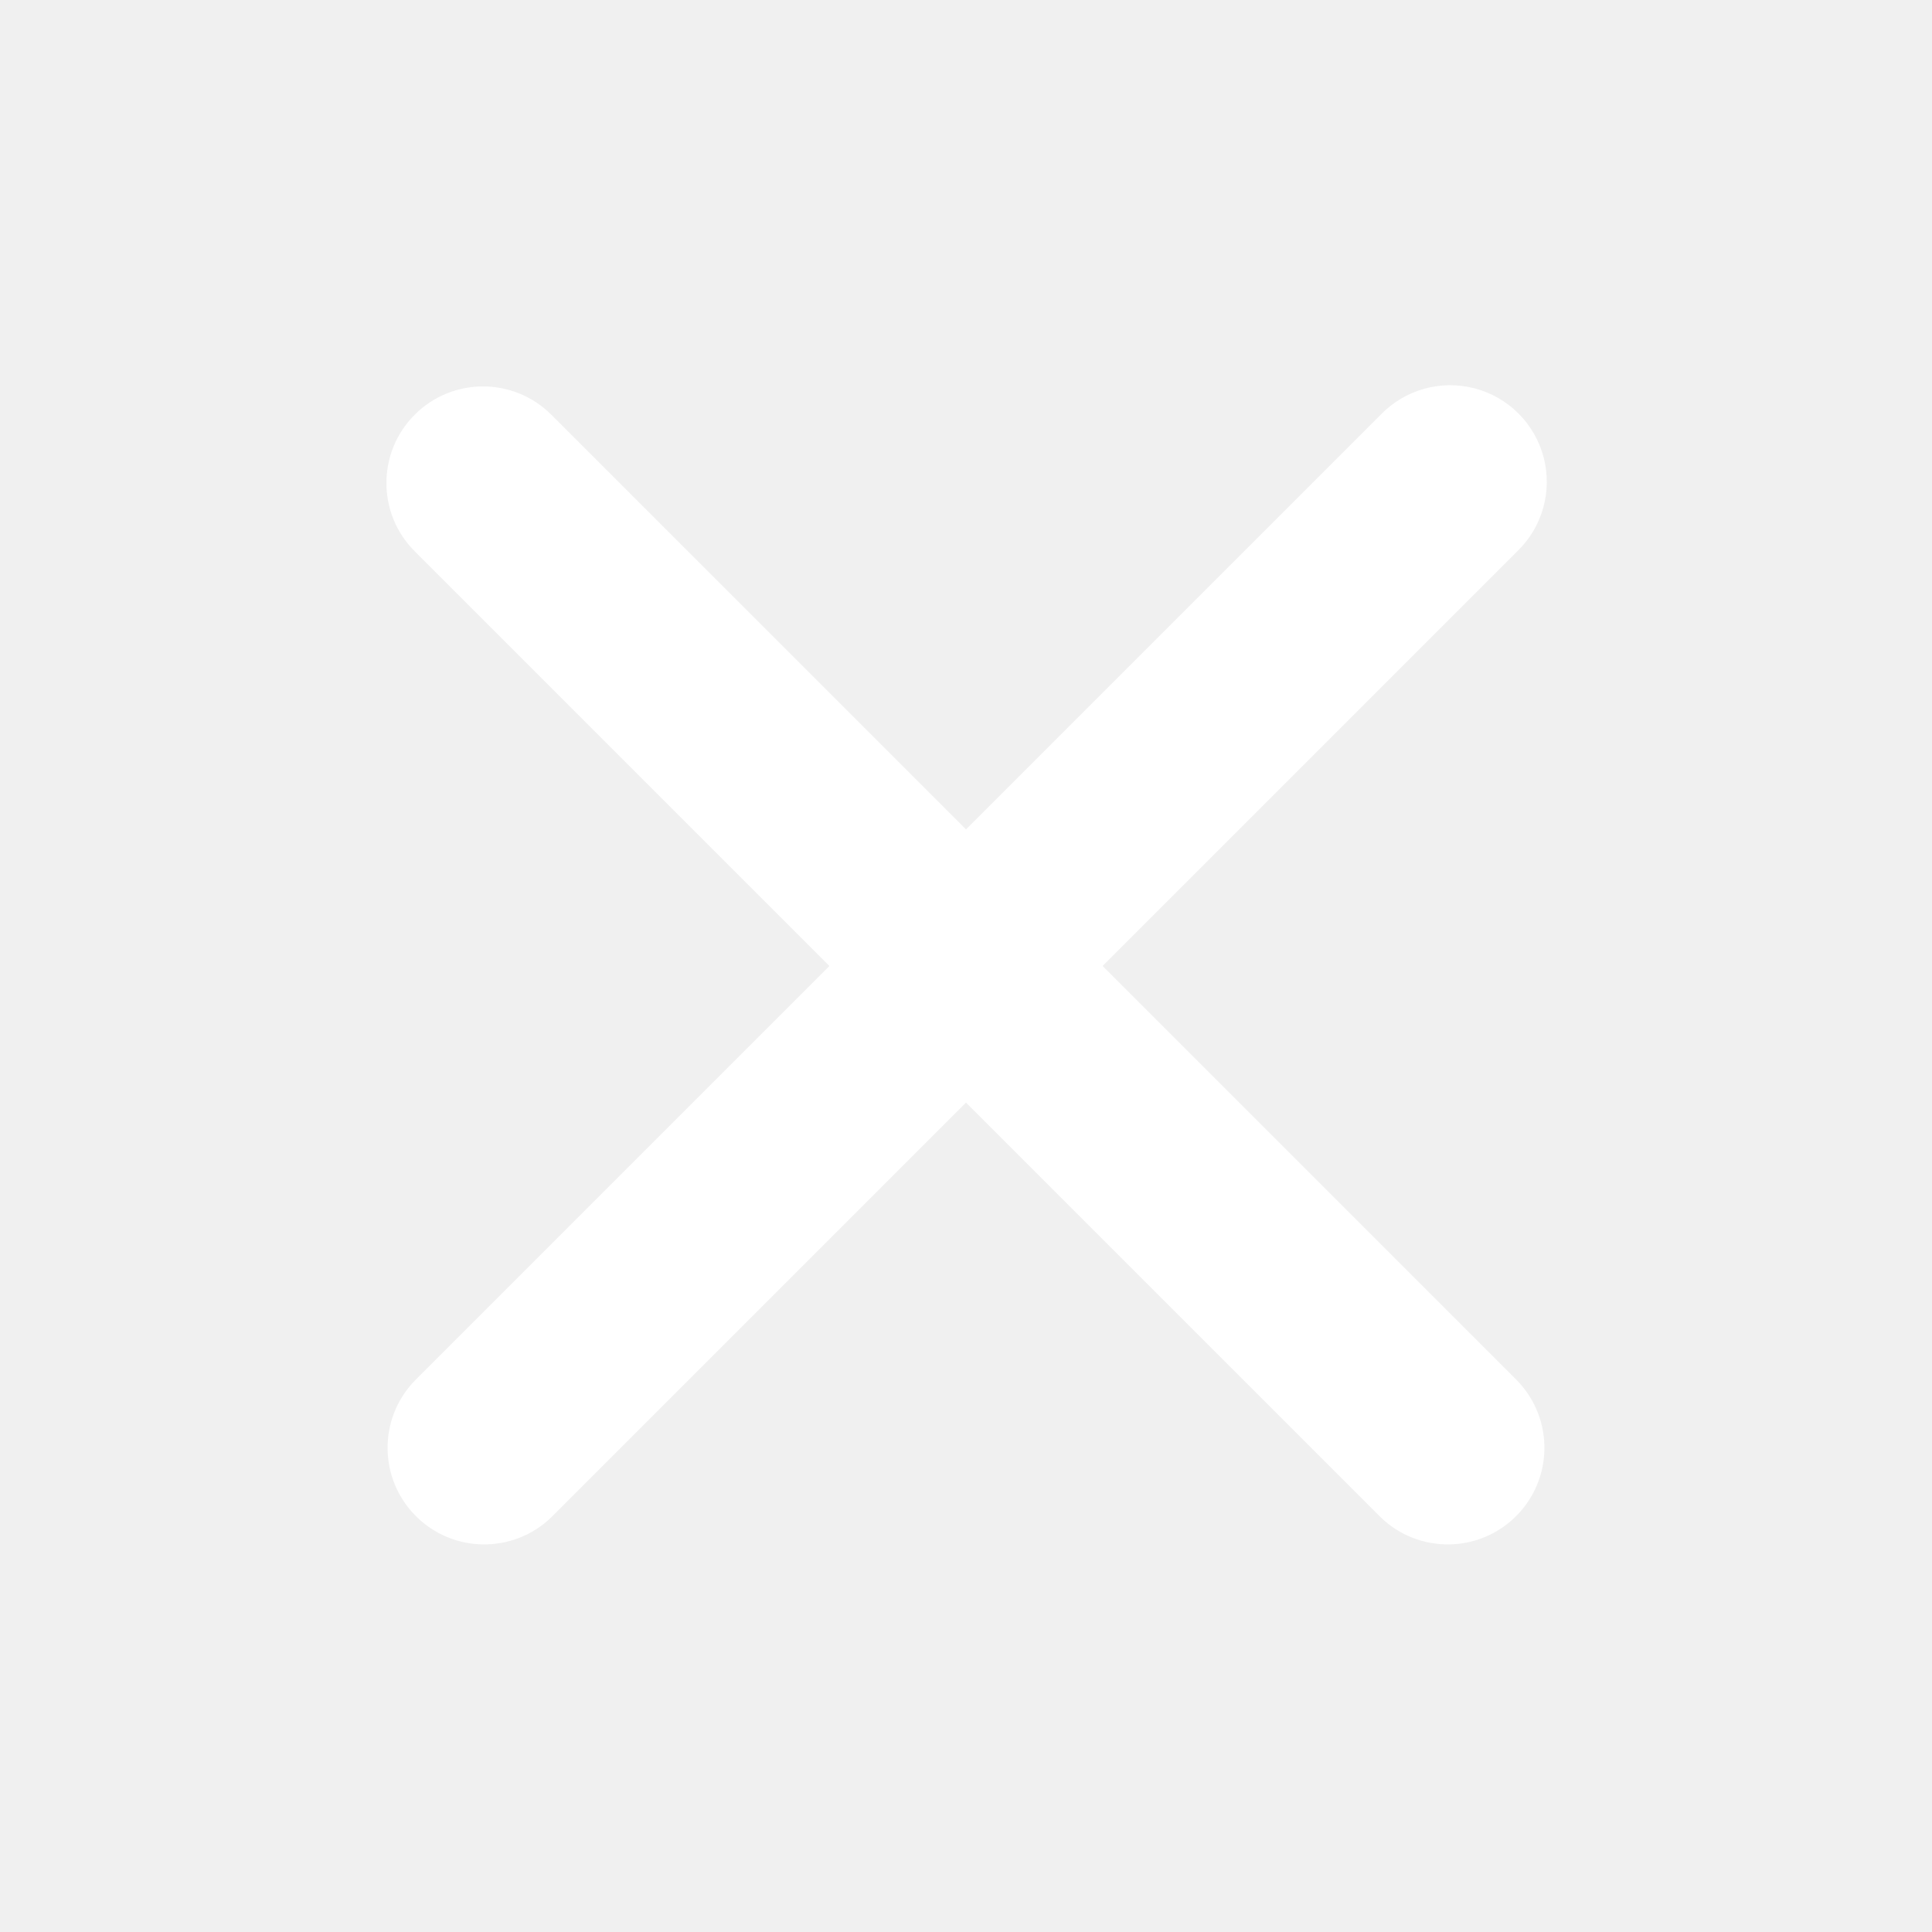
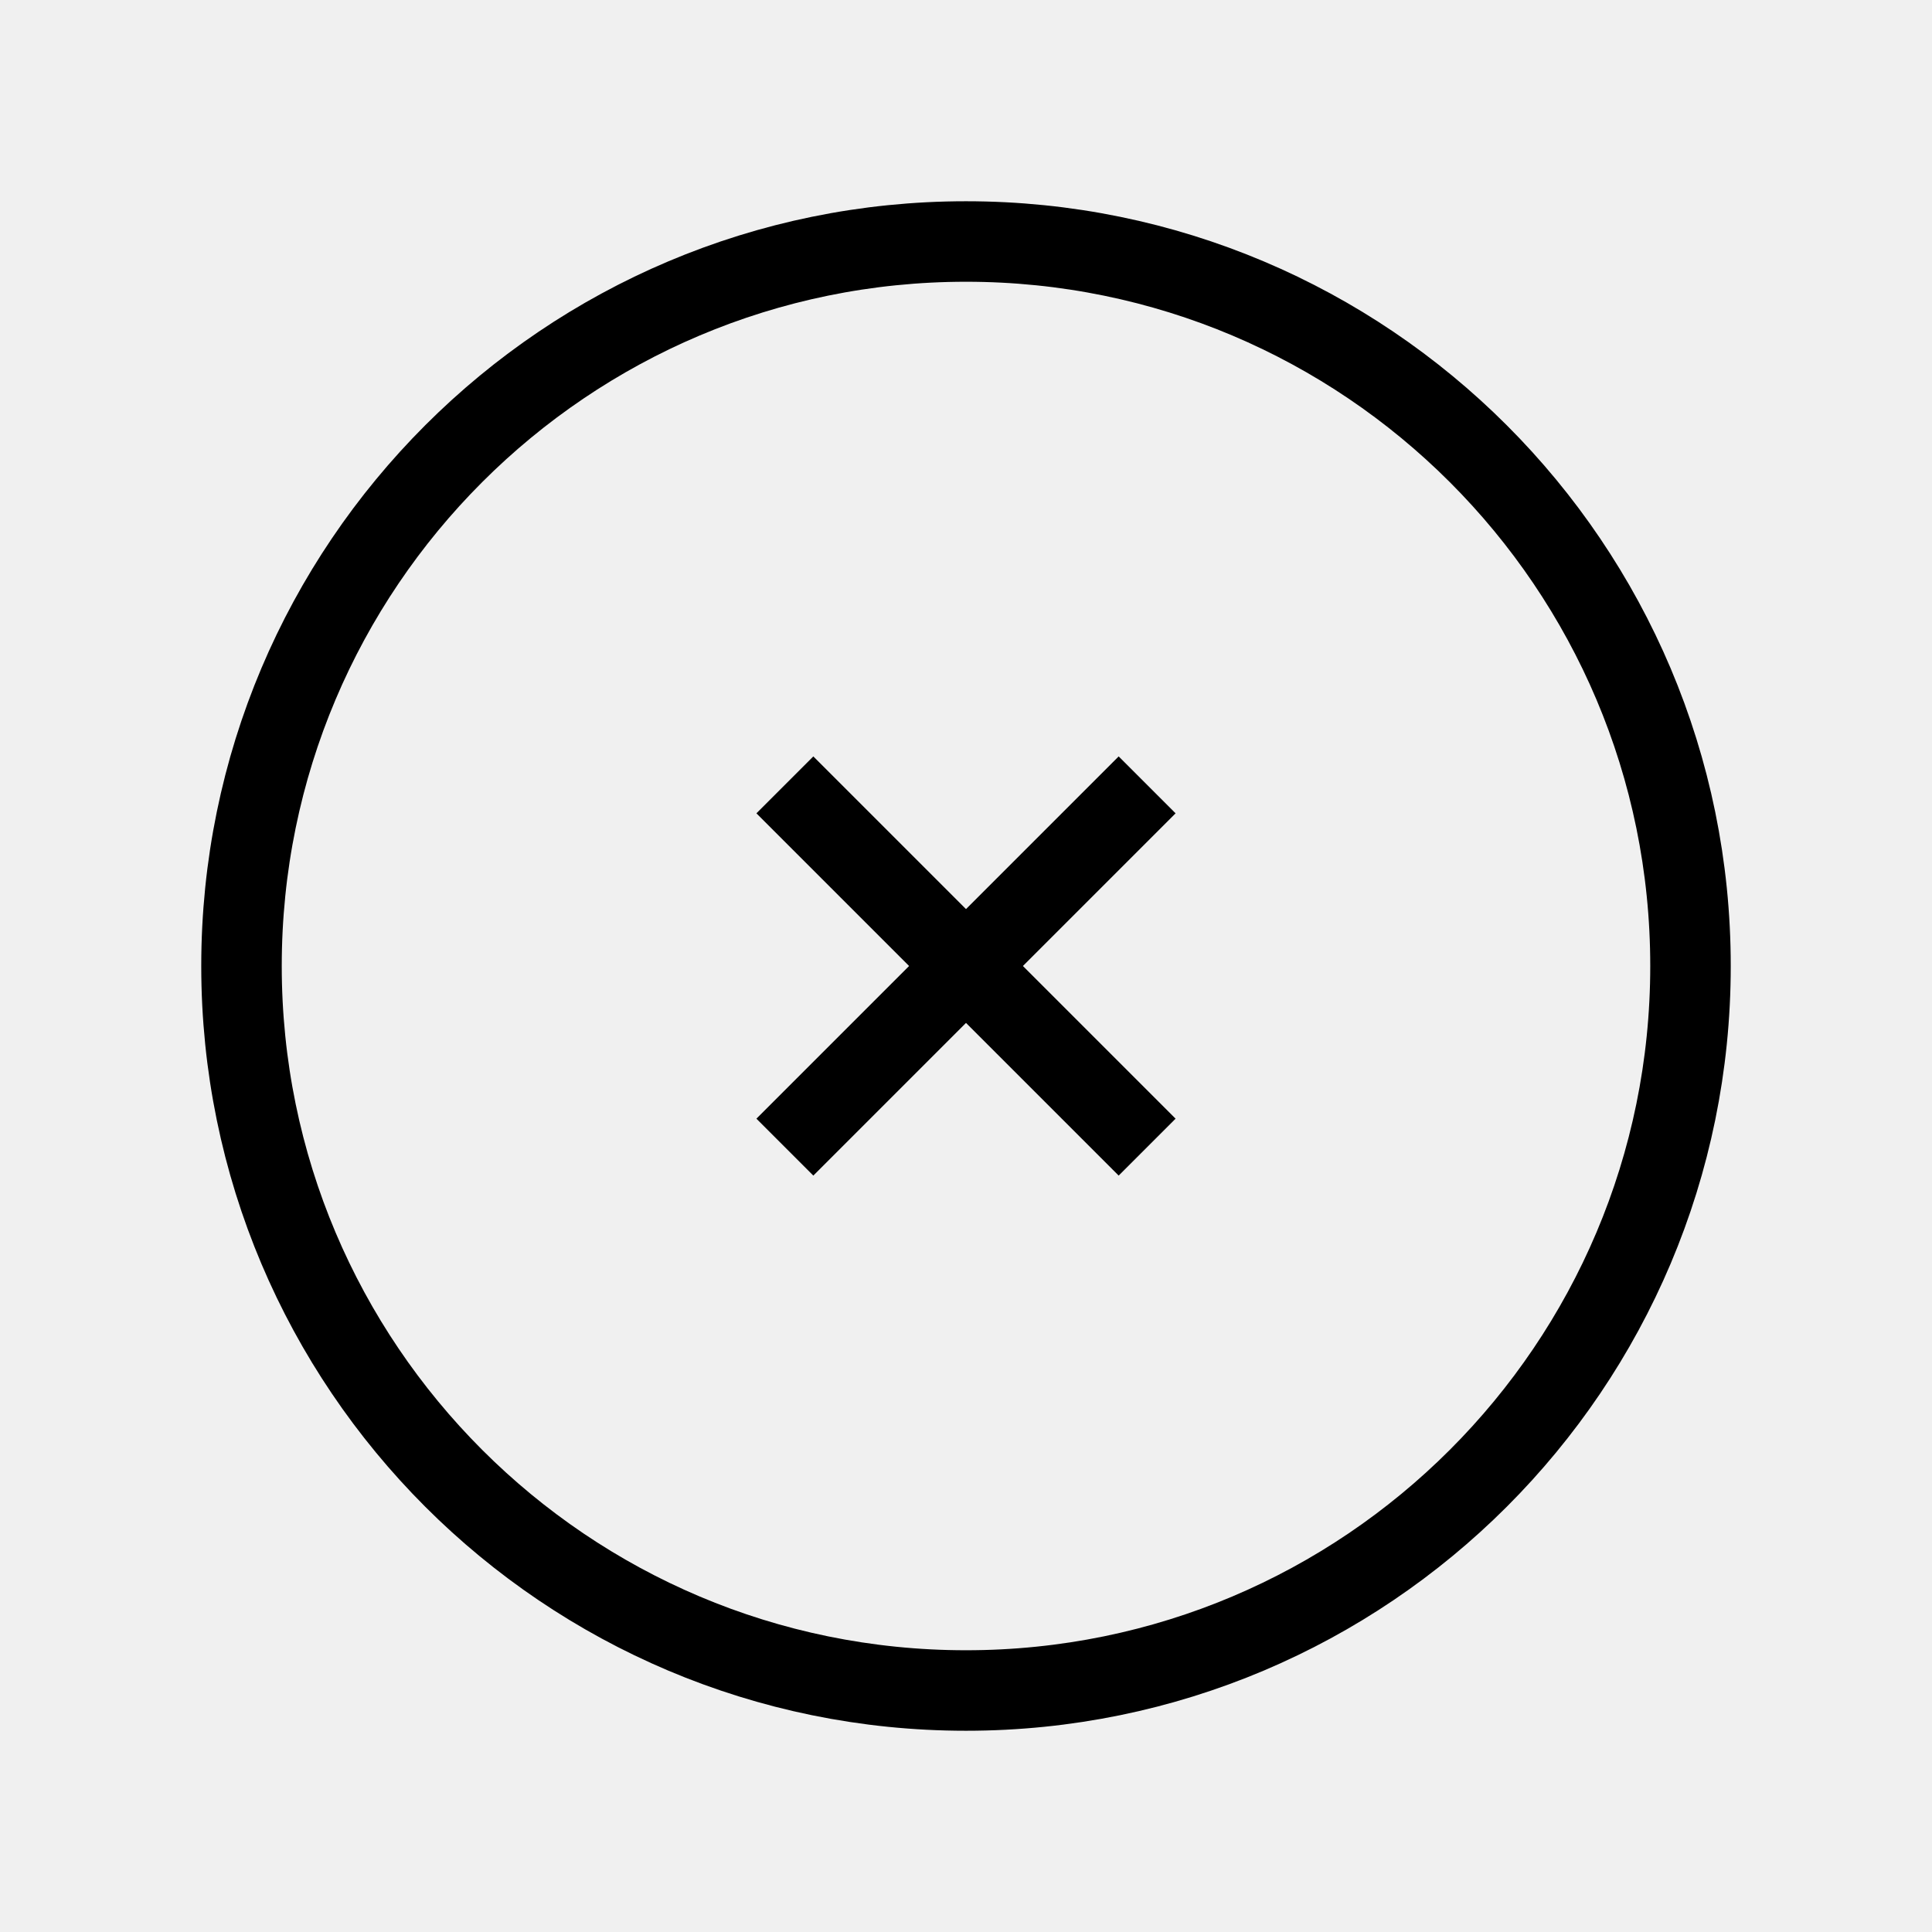
- <svg xmlns="http://www.w3.org/2000/svg" className="h-5 w-5" viewBox="0 0 20 20" fill="#fff">
-   <path fillRule="evenodd" d="M4.293 4.293a1 1 0 011.414 0L10 8.586l4.293-4.293a1 1 0 111.414 1.414L11.414 10l4.293 4.293a1 1 0 01-1.414 1.414L10 11.414l-4.293 4.293a1 1 0 01-1.414-1.414L8.586 10 4.293 5.707a1 1 0 010-1.414z" clipRule="evenodd" />
+ <svg xmlns="http://www.w3.org/2000/svg" fill="none" stroke="currentColor" strokeWidth="1.5" viewBox="0 0 24 24" aria-hidden="true">
+   <path strokeLinecap="round" strokeLinejoin="round" d="M9.75 9.75l4.5 4.5m0-4.5l-4.5 4.5M21 12a9 9 0 11-18 0 9 9 0 0118 0z" />
</svg>
